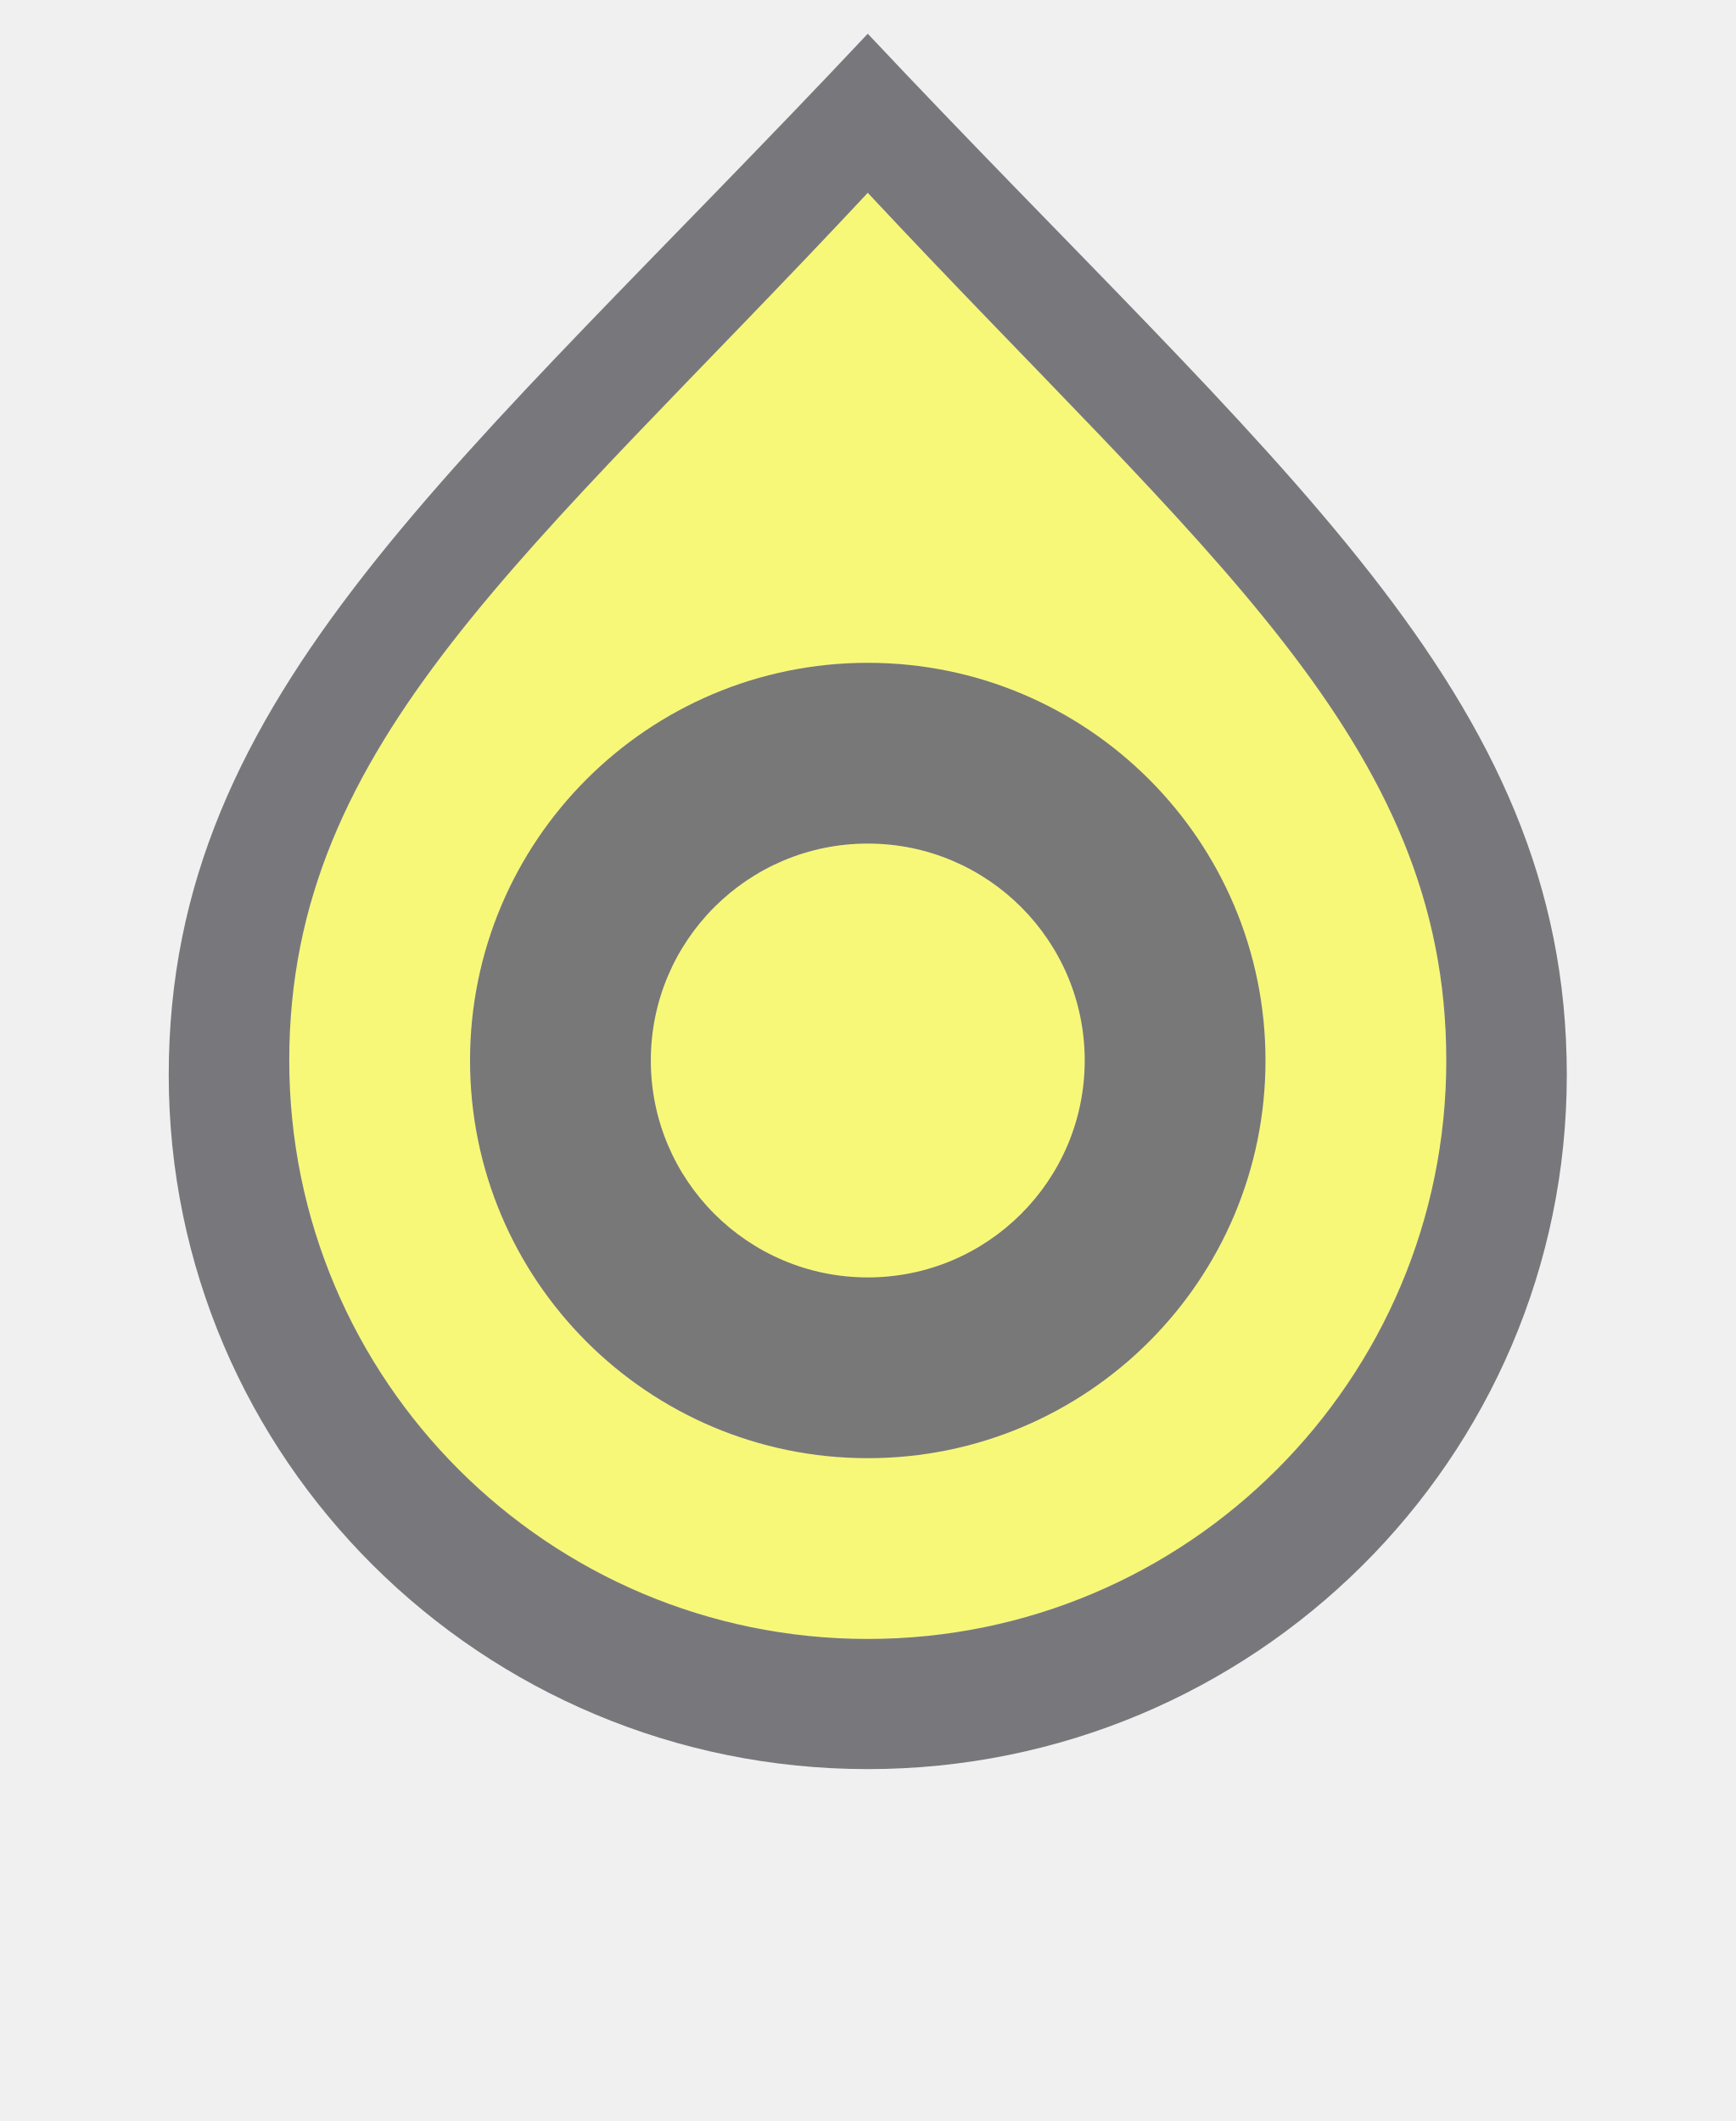
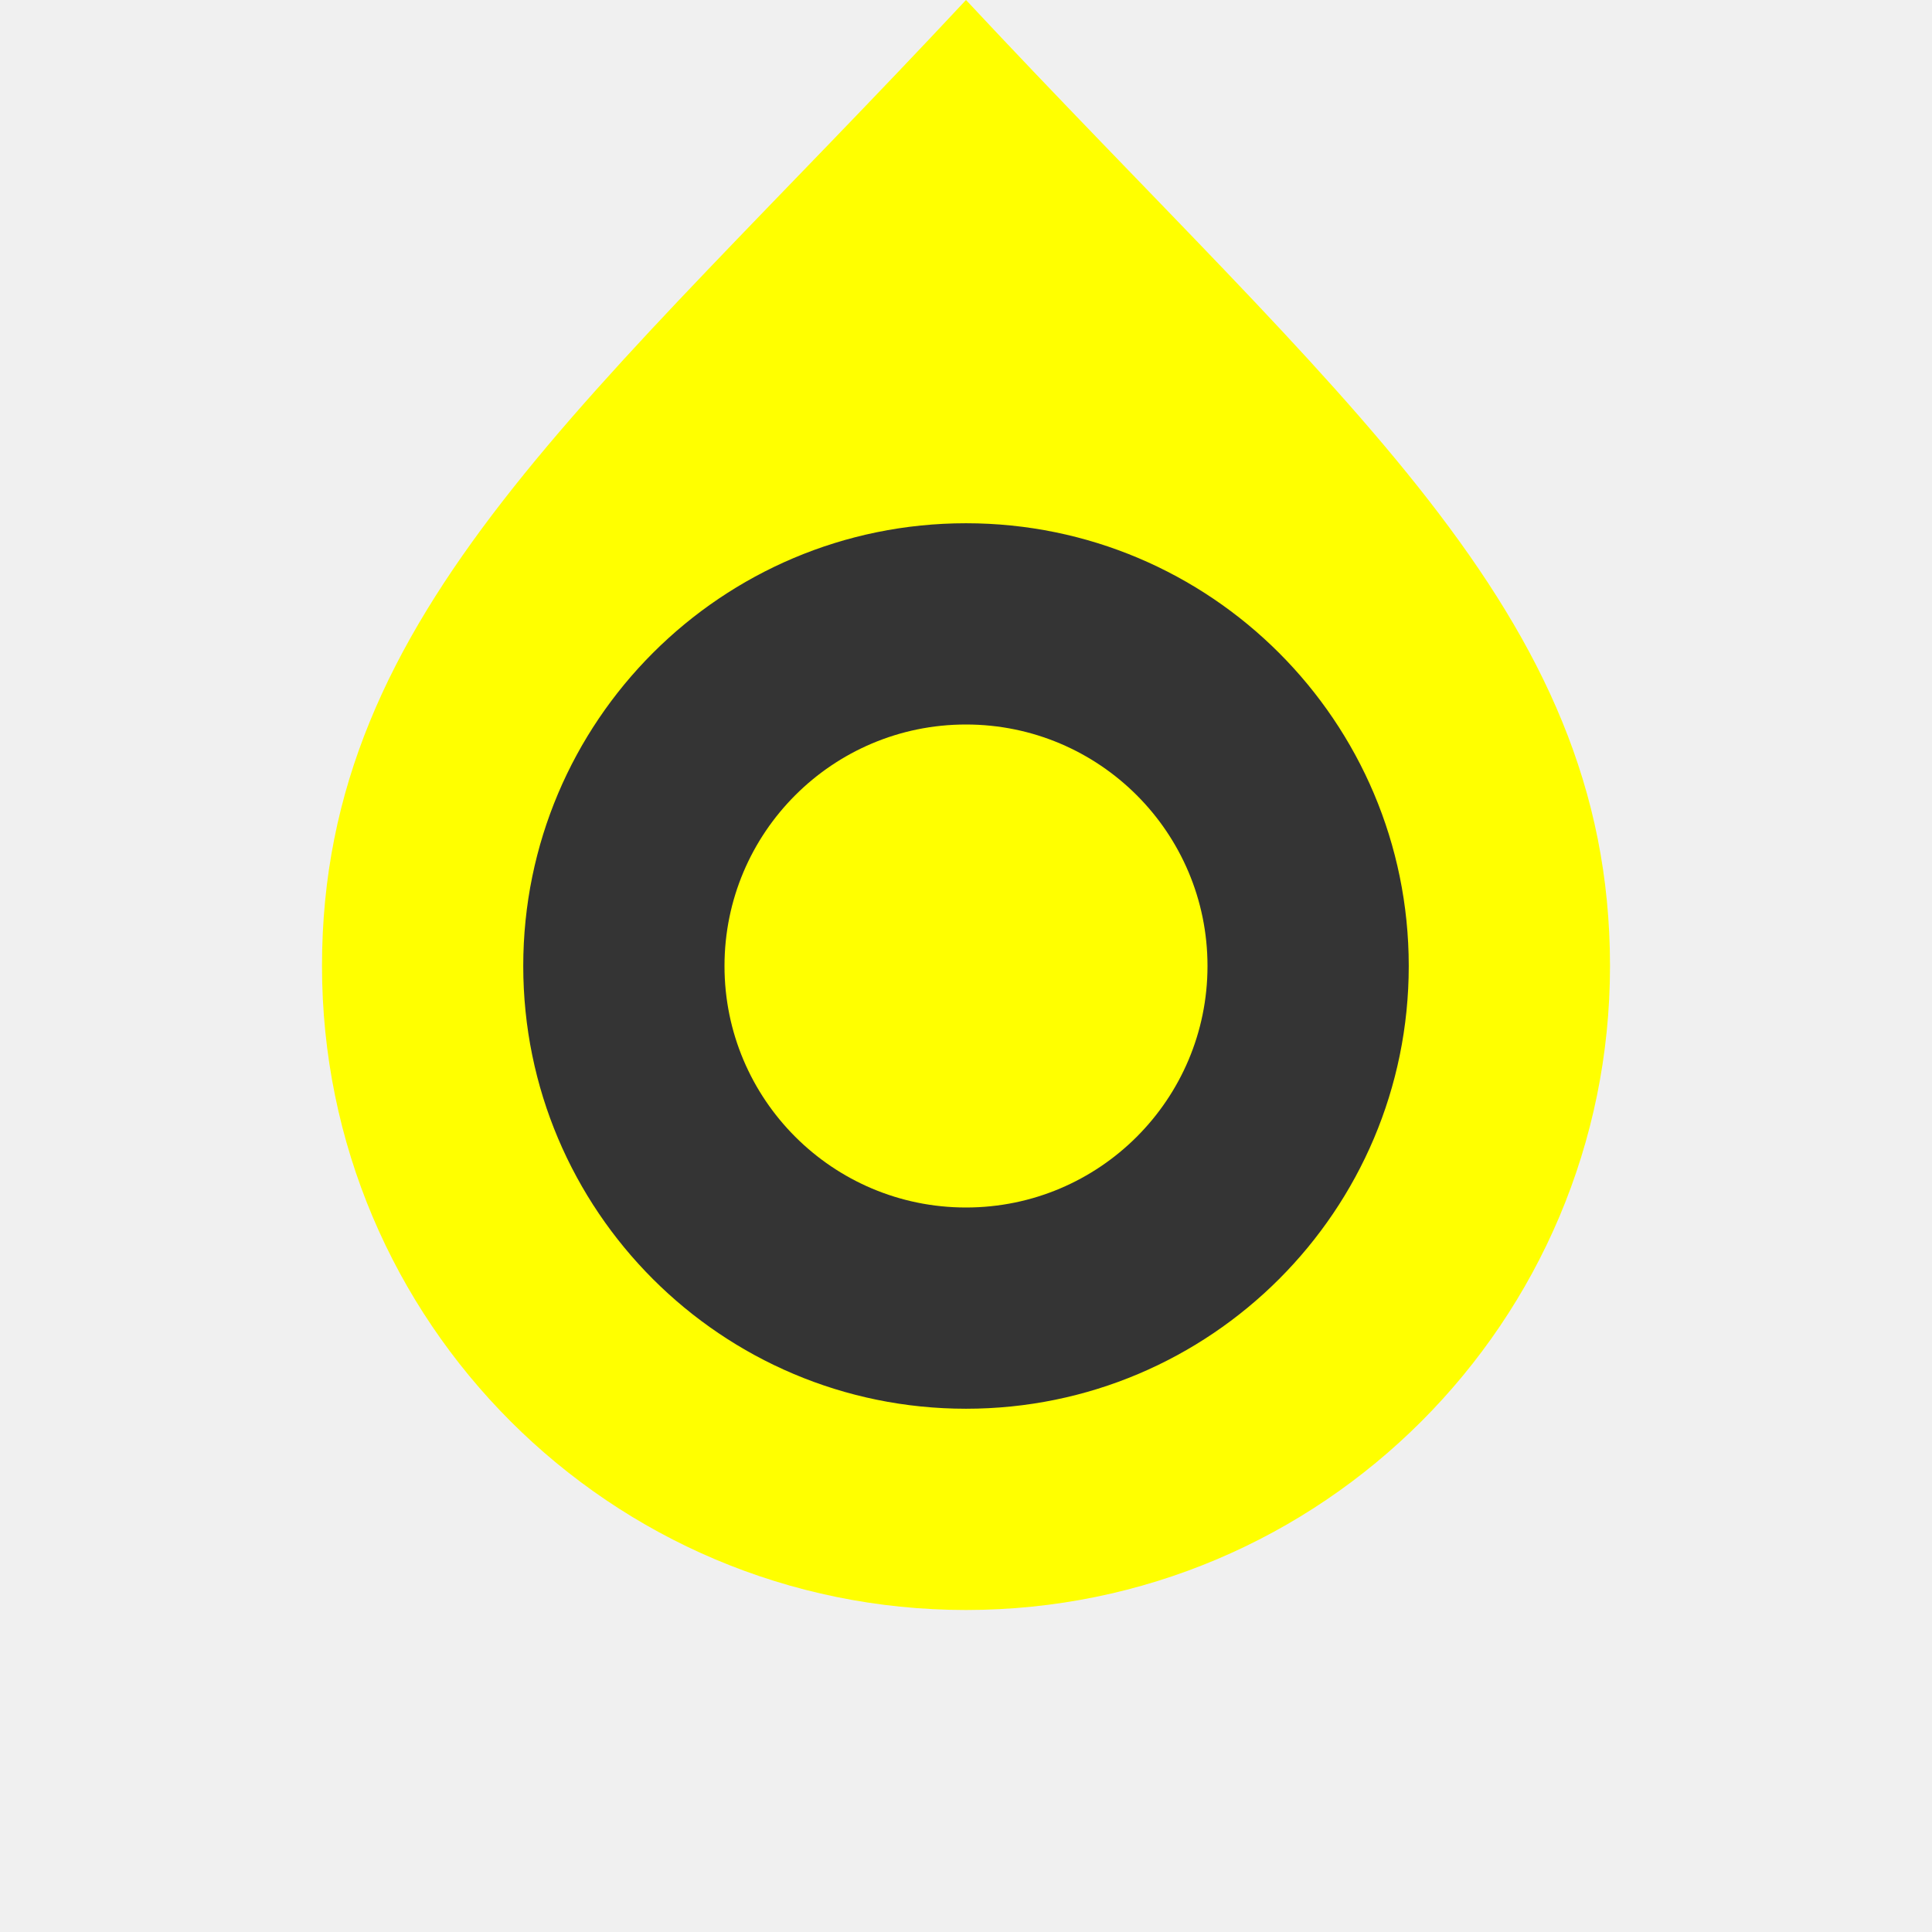
- <svg xmlns="http://www.w3.org/2000/svg" width="72" height="88" id="svg1901" version="1.1">
+ <svg xmlns="http://www.w3.org/2000/svg" width="72" height="72" id="svg1901" version="1.1">
  <defs id="defs1903" />
-   <g id="layer1" transform="translate(0,-964.3622)">
-     <g id="g10914" style="fill:#ffff00;fill-opacity:0.5" transform="translate(12,-20)">
-       <path id="path10143" d="m 24,992.362 c -14,15 -24,22.745 -24,36 0,13.255 10.745,24 24,24 13.255,0 24,-10.745 24,-24 0,-13.255 -10,-21 -24,-36 z m 0,19.5 c 9.113,0 16.5,7.387 16.5,16.5 0,9.113 -7.387,16.5 -16.5,16.5 -9.113,0 -16.5,-7.387 -16.5,-16.5 0,-9.113 7.387,-16.5 16.5,-16.5 z" style="fill:#ffff00;fill-opacity:0.5;stroke:#ffffff;stroke-width:0;stroke-linecap:square;stroke-miterlimit:4;stroke-dasharray:none;stroke-opacity:0" />
-       <ellipse id="path10139" style="fill:#ffff00;fill-opacity:0.5;stroke:#ffffff;stroke-width:0;stroke-linecap:square;stroke-miterlimit:4;stroke-dasharray:none;stroke-opacity:0" cx="15" cy="14.5" transform="matrix(2.25,0,0,2.571429,-9.75,991.0765)" ry="3.5" rx="4" />
+   <g id="layer2" style="display:none">
+     <path transform="translate(-5.0000035e-7,-980.3622)" style="fill:#cccccc;fill-opacity:0.996;stroke:#ffffff;stroke-width:0;stroke-linecap:square;stroke-miterlimit:4;stroke-dasharray:none;stroke-opacity:0" d="m 36,978.245 c -21.052,0 -38.118,17.066 -38.118,38.118 0,21.052 17.066,38.118 38.118,38.118 21.052,0 38.118,-17.066 38.118,-38.118 0,-21.052 -17.066,-38.118 -38.118,-38.118 z m 0,2.118 c 19.882,0 36,16.118 36,36 0,19.882 -16.118,36 -36,36 -19.882,0 -36,-16.118 -36,-36 0,-19.882 16.118,-36 36,-36 z" id="path919" />
+     <path transform="translate(0,-980.3622)" id="path1600" d="m 36,976.127 c -22.221,0 -40.235,18.014 -40.235,40.235 0,22.221 18.014,40.235 40.235,40.235 22.221,0 40.235,-18.014 40.235,-40.235 0,-22.221 -18.014,-40.235 -40.235,-40.235 z m 0,2.235 c 20.987,0 38,17.013 38,38 0,20.987 -17.013,38 -38,38 -20.987,0 -38,-17.013 -38,-38 0,-20.987 17.013,-38 38,-38 z" style="fill:#66ff00;fill-opacity:0.996;stroke:#ffffff;stroke-width:0;stroke-linecap:square;stroke-miterlimit:4;stroke-dasharray:none;stroke-opacity:0" />
+   </g>
+   <g id="layer1" transform="translate(0,-980.3622)">
+     <path style="opacity:1;fill:#000000;fill-opacity:0.784;stroke:#ffffff;stroke-width:0;stroke-linecap:square;stroke-miterlimit:4;stroke-dasharray:none;stroke-opacity:0" d="m 36,998.362 c 9.941,0 18,8.059 18,18 0,9.941 -8.059,18 -18,18 -9.941,0 -18,-8.059 -18,-18 0,-9.941 8.059,-18 18,-18 z" id="path10143-6" />
+     <g id="g10914" style="fill:#ffff00;fill-opacity:1" transform="translate(12,-12)">
+       <path id="path10143" d="m 24,992.362 c -14,15 -24,22.745 -24,36 0,13.255 10.745,24 24,24 13.255,0 24,-10.745 24,-24 0,-13.255 -10,-21 -24,-36 z m 0,19.5 c 9.113,0 16.5,7.387 16.5,16.5 0,9.113 -7.387,16.5 -16.5,16.5 -9.113,0 -16.5,-7.387 -16.5,-16.5 0,-9.113 7.387,-16.5 16.5,-16.5 z" style="fill:#ffff00;fill-opacity:1;stroke:#ffffff;stroke-width:0;stroke-linecap:square;stroke-miterlimit:4;stroke-dasharray:none;stroke-opacity:0" />
+       <ellipse transform="matrix(2.25,0,0,2.571429,-9.75,991.0765)" id="path10139" style="fill:#ffff00;fill-opacity:1;stroke:#ffffff;stroke-width:0;stroke-linecap:square;stroke-miterlimit:4;stroke-dasharray:none;stroke-opacity:0" cx="15" cy="14.5" rx="4" ry="3.5" />
    </g>
-     <path id="path1415" d="m 36,965.762 c -16.917,18 -29,27.293 -29,43.199 0,15.906 12.984,28.801 29,28.801 16.016,0 29,-12.895 29,-28.801 0,-15.906 -12.083,-25.199 -29,-43.199 z m 0,6.6 c 14,15 24,22.745 24,36 0,13.255 -10.745,24 -24,24 -13.255,0 -24,-10.745 -24,-24 0,-13.255 10,-21 24,-36 z" style="fill:#000008;fill-opacity:0.5;stroke:#ffffff;stroke-width:0;stroke-linecap:square;stroke-miterlimit:4;stroke-dasharray:none;stroke-opacity:0" />
-     <path id="path10143-6" d="m 36,991.862 c -9.113,0 -16.5,7.387 -16.5,16.5 0,9.113 7.387,16.5 16.5,16.5 9.113,0 16.5,-7.387 16.5,-16.5 0,-9.113 -7.387,-16.5 -16.5,-16.5 z m 0,7.5 a 9,9 0 0 1 9,9 9,9 0 0 1 -9,9 9,9 0 0 1 -9,-9 9,9 0 0 1 9,-9 z" style="fill:#000000;fill-opacity:0.5;stroke:#ffffff;stroke-width:0;stroke-linecap:square;stroke-miterlimit:4;stroke-dasharray:none;stroke-opacity:0" />
  </g>
</svg>
